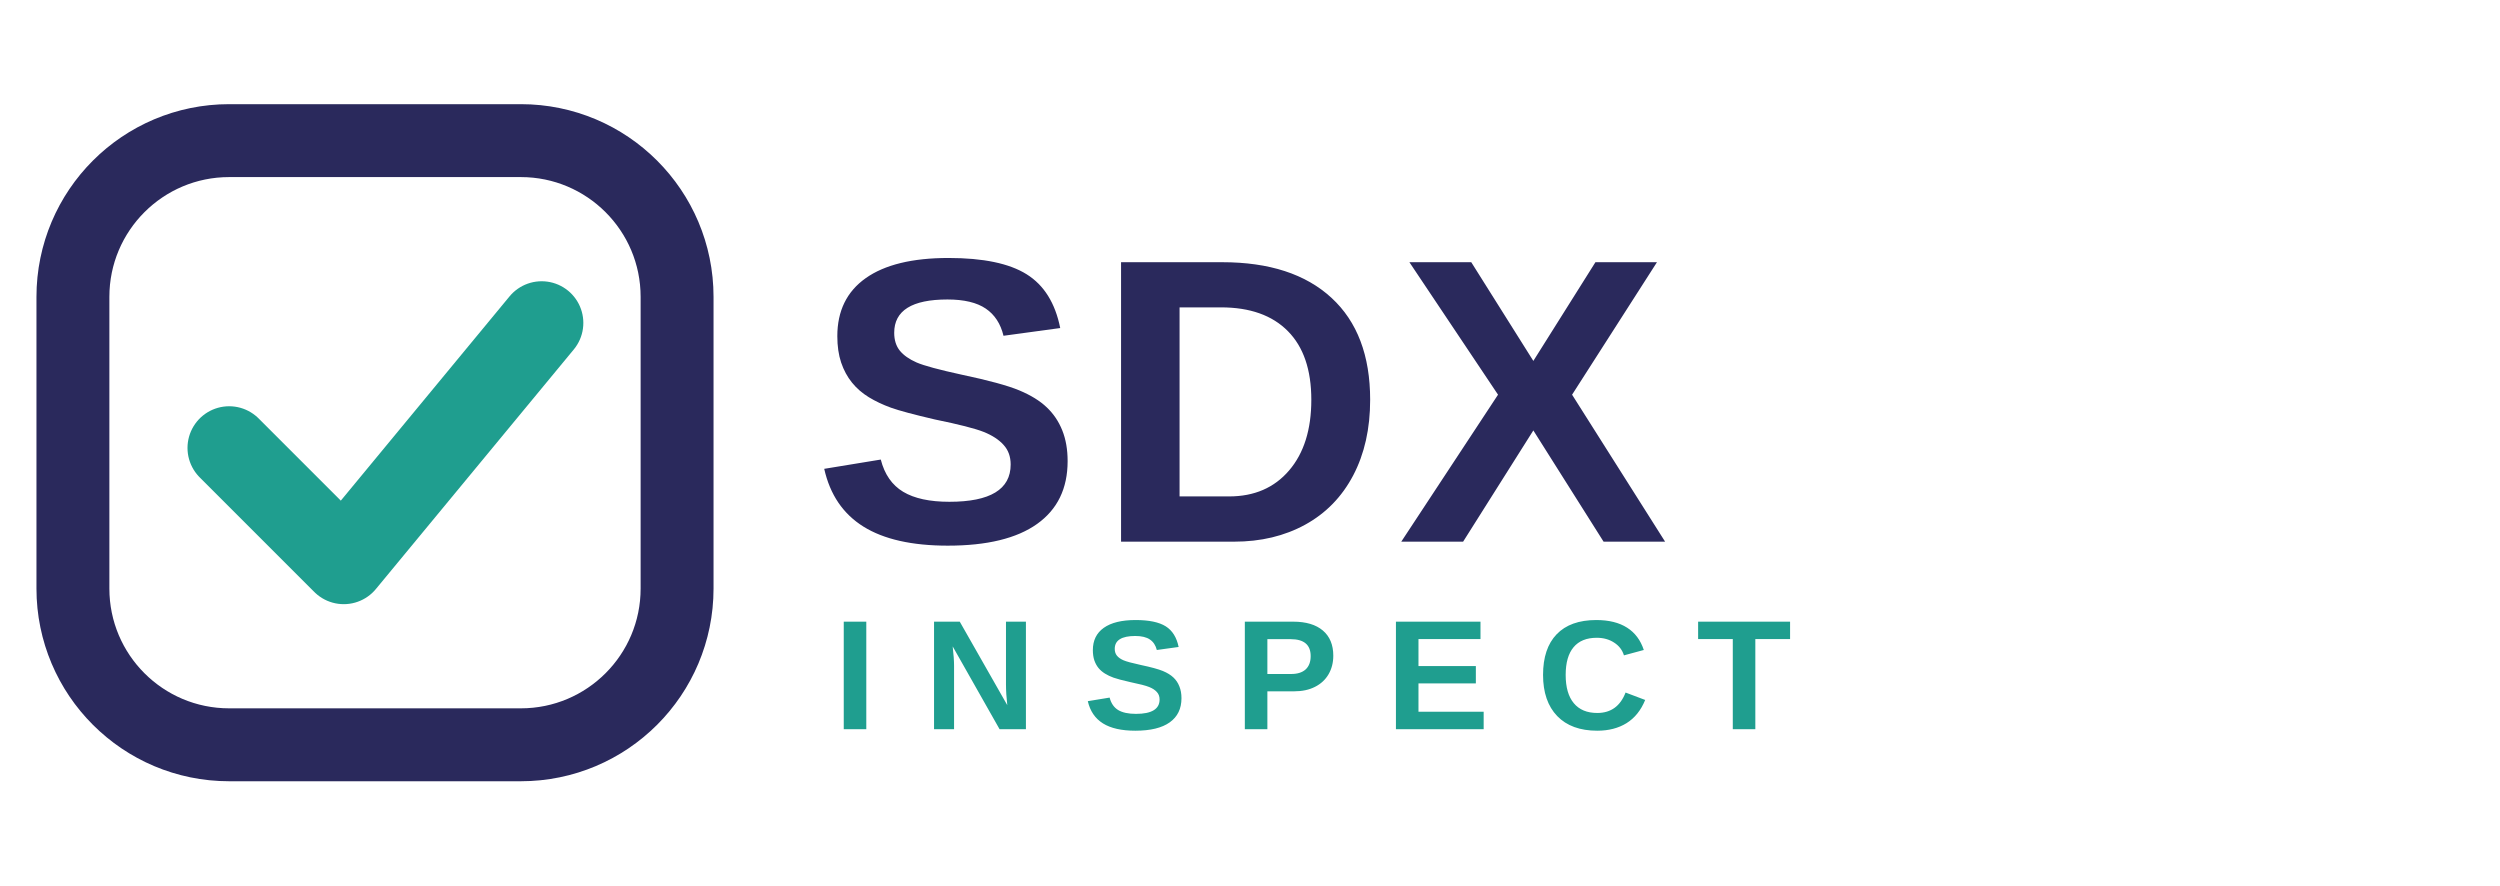
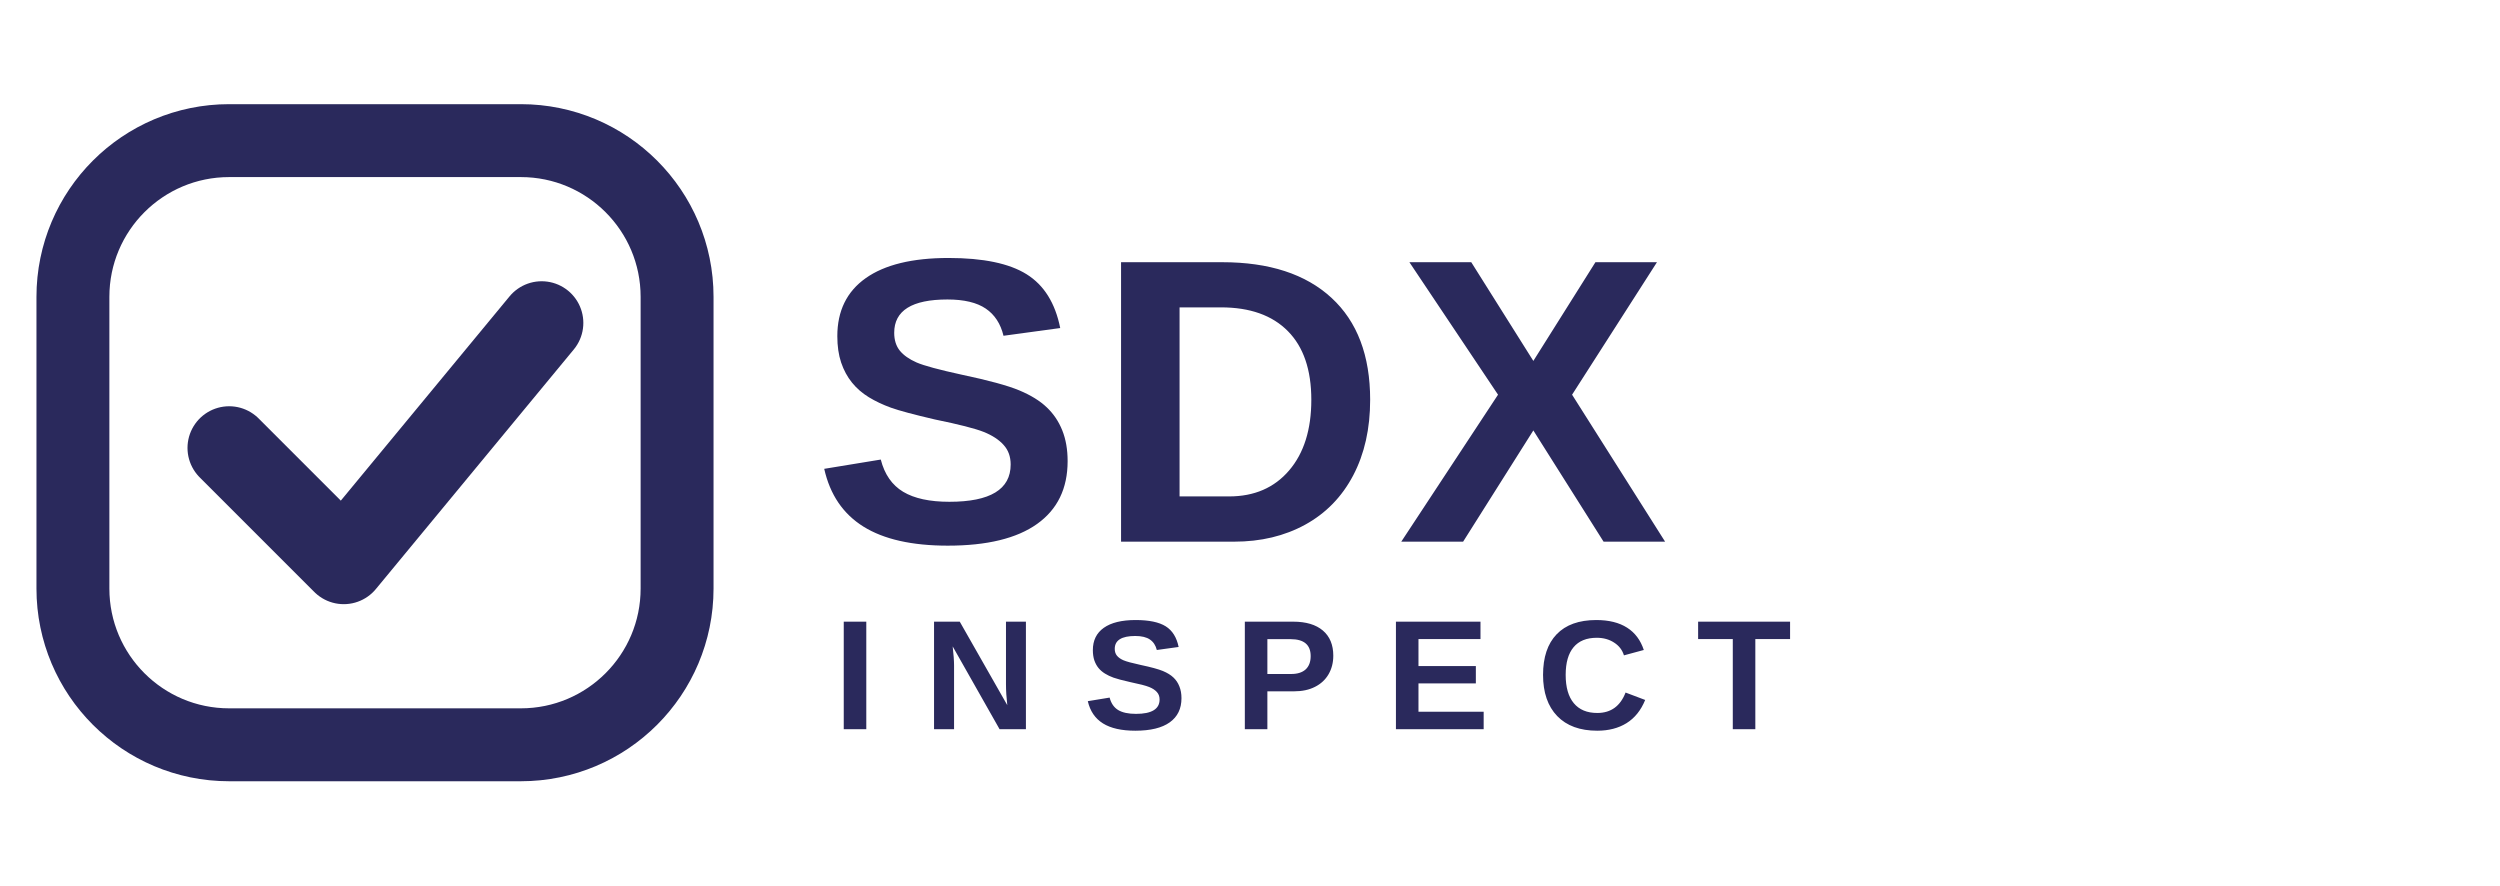
<svg xmlns="http://www.w3.org/2000/svg" viewBox="0 0 480 170">
  <rect x="14" y="27" width="116" height="116" rx="30" fill="none" stroke="#2A295C" stroke-width="14" />
-   <path d="M44 86 L66 108 L104 62" fill="none" stroke="#1F9E8F" stroke-width="16" stroke-linecap="round" stroke-linejoin="round" />
+   <path d="M44 86 L66 108 L104 62" fill="none" stroke="#2A295C" stroke-width="16" stroke-linecap="round" stroke-linejoin="round" />
  <text x="156" y="104" font-family="Arial, Helvetica, sans-serif" font-size="78" font-weight="800" fill="#2A295C" letter-spacing="2">SDX</text>
-   <text x="160" y="140" font-family="Arial, Helvetica, sans-serif" font-size="30" font-weight="700" fill="#1F9E8F" letter-spacing="9">INSPECT</text>
+   <text x="160" y="140" font-family="Arial, Helvetica, sans-serif" font-size="30" font-weight="700" fill="#2A295C" letter-spacing="9">INSPECT</text>
</svg>
